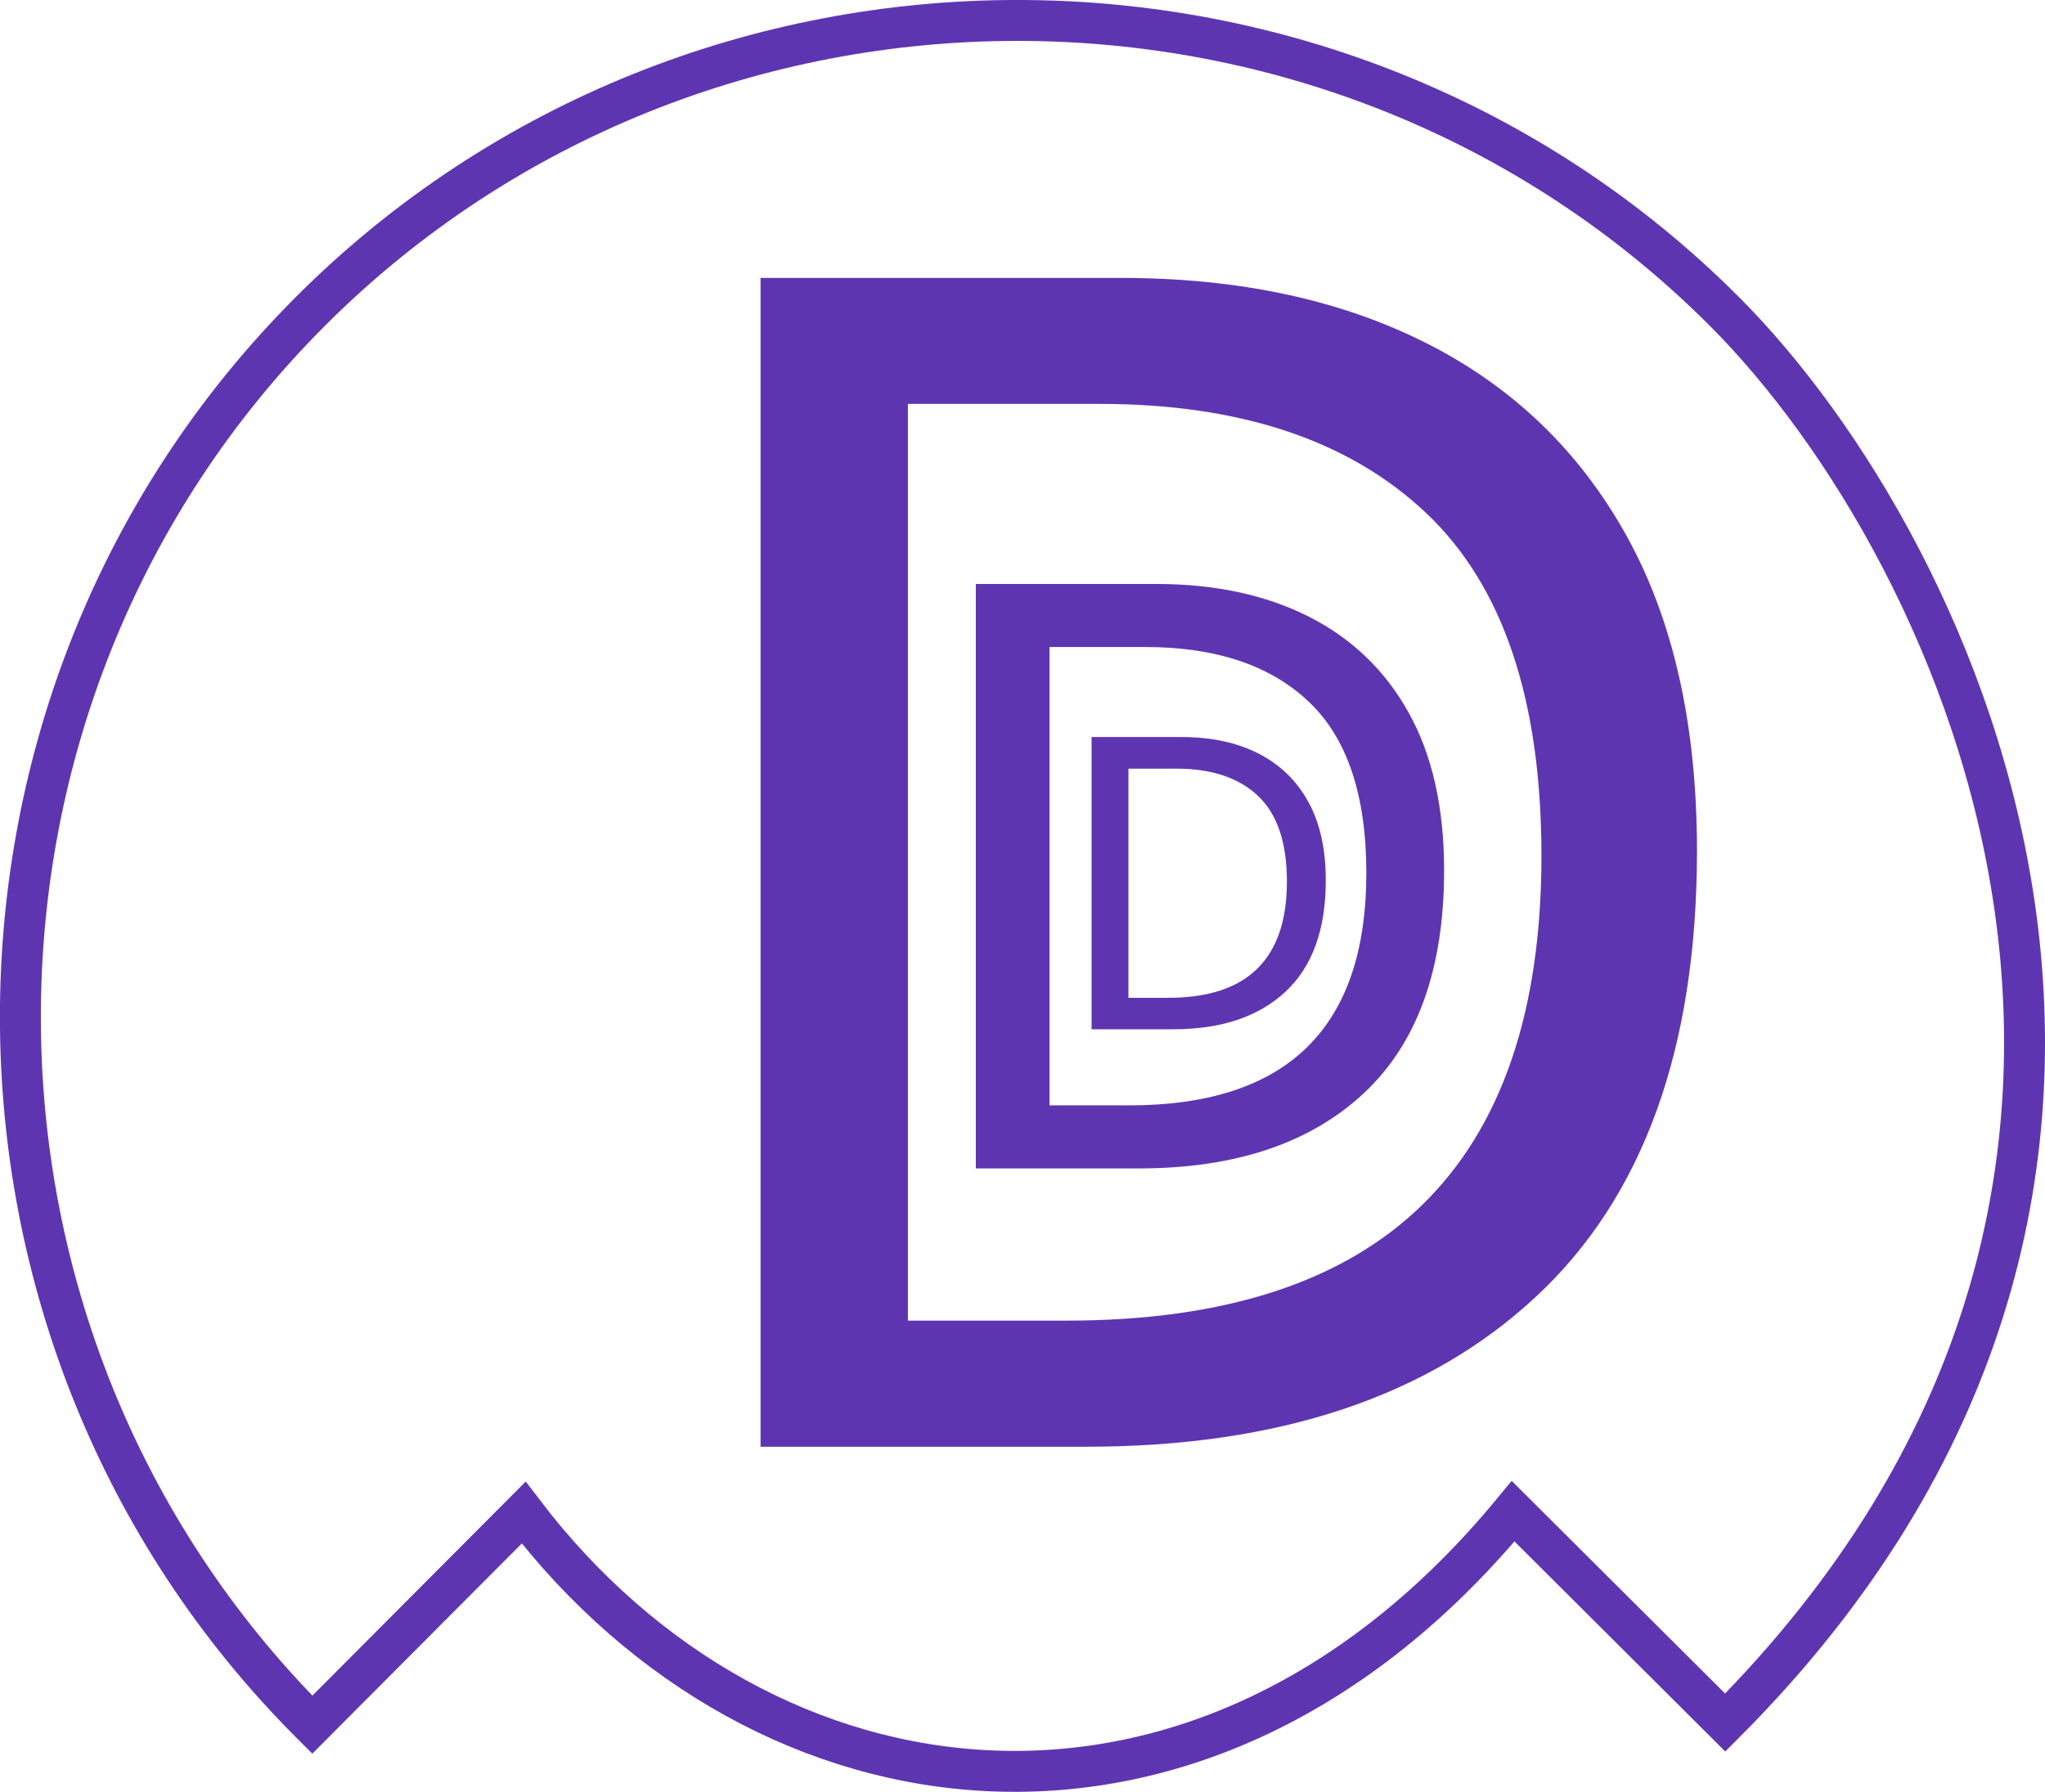
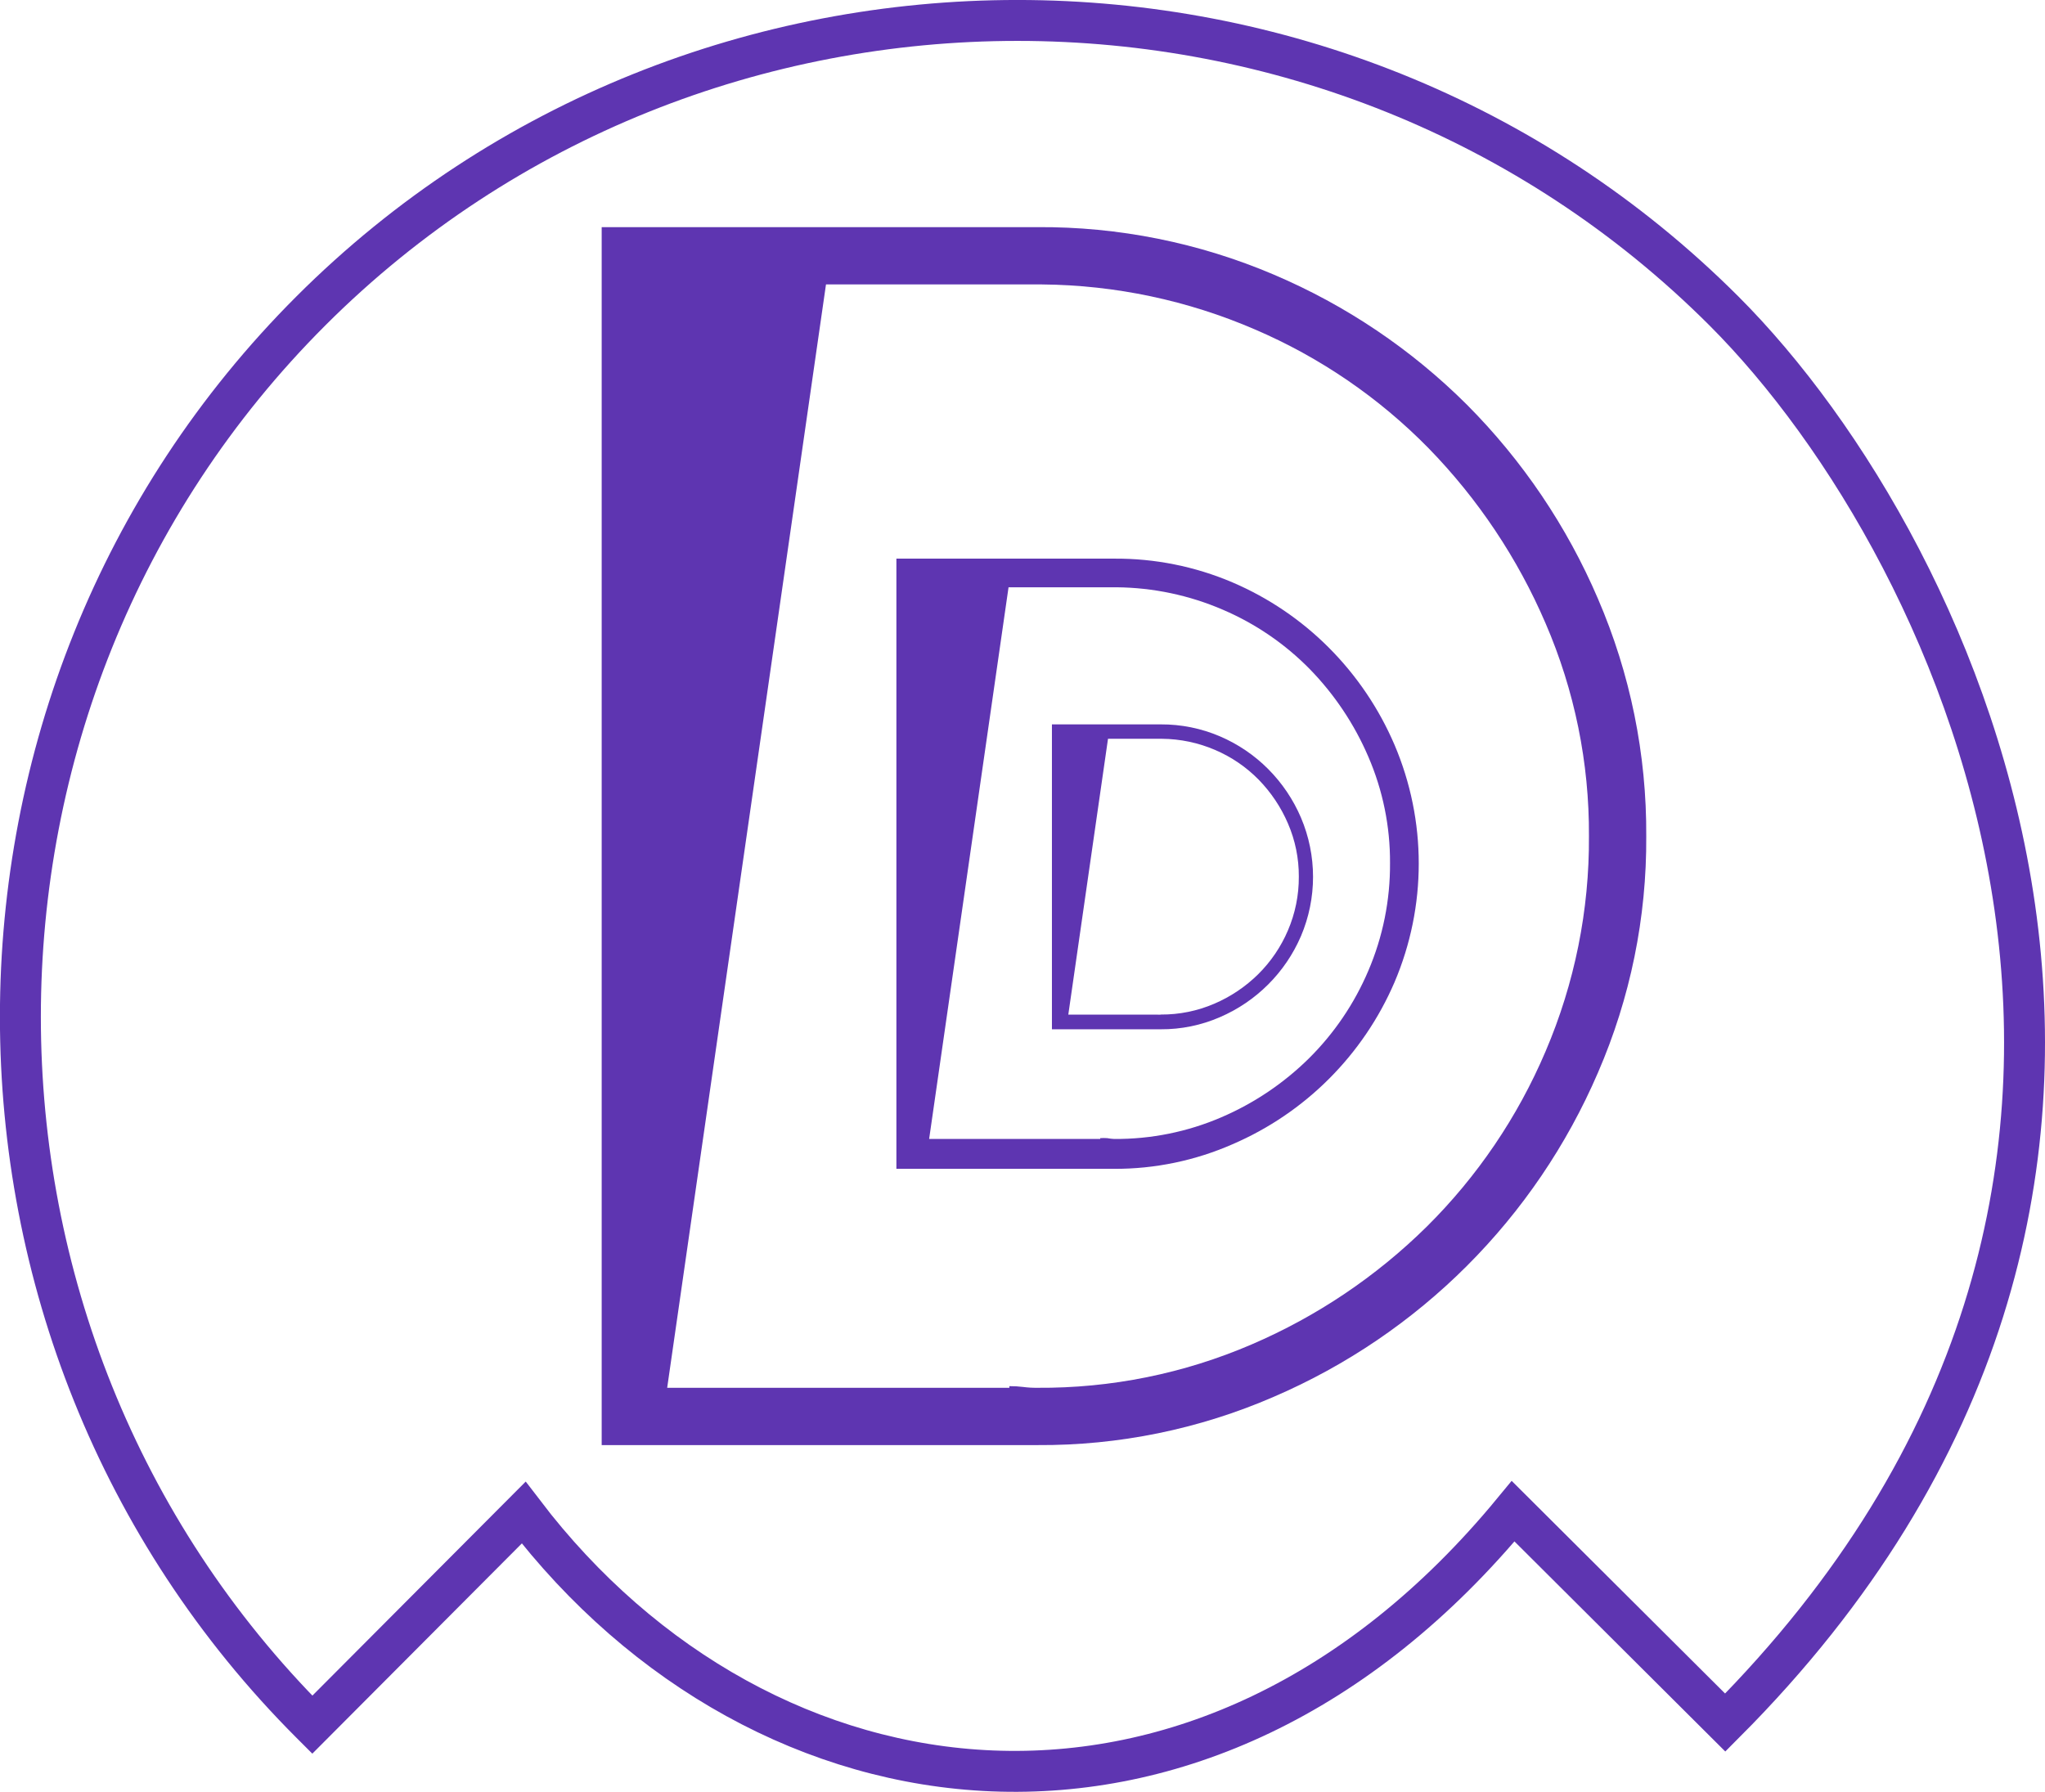
<svg xmlns="http://www.w3.org/2000/svg" id="Layer_1" data-name="Layer 1" viewBox="0 0 249.81 218.92">
  <defs>
-     <style>.cls-1{fill:none;stroke:#5e35b1;stroke-miterlimit:10;stroke-width:5px;}.cls-2{font-size:50px;}.cls-2,.cls-3,.cls-4{fill:#5e35b1;font-family:Cone Wedge;}.cls-3{font-size:100px;}.cls-4{font-size:200px;}</style>
+     <style>.cls-1{fill:none;stroke:#5e35b1;stroke-miterlimit:10;stroke-width:5px;}.cls-2{fill:#5e35b1;}</style>
  </defs>
  <path class="cls-1" d="M187.44,187.67l25.91,25.82c65-65.19,29.37-142.92-.15-172.45C165.86-6.29,87.95-6.29,40.6,41s-47.34,125.26,0,172.6l0.15,0.15,25.82-25.91C95.91,226.32,149.61,233.57,187.44,187.67Z" transform="translate(-2.6 -3.04)" />
  <g id="Mark">
-     <text class="cls-2" transform="translate(128.5 125.75)">D</text>
-     <text class="cls-3" transform="translate(109.5 142.75)">D</text>
-     <text class="cls-4" transform="translate(73.5 176.75)">D</text>
+     <path class="cls-2" d="M144.4,91.54A18.11,18.11,0,0,1,151.62,93a18.7,18.7,0,0,1,5.9,4,19,19,0,0,1,4,5.93,18.49,18.49,0,0,1,0,14.48,18.91,18.91,0,0,1-9.9,9.9,17.83,17.83,0,0,1-7.23,1.48H131.1V91.54h13.3Zm0,35.45a16.25,16.25,0,0,0,6.55-1.33,17.38,17.38,0,0,0,5.35-3.6,16.81,16.81,0,0,0,3.63-5.35,16.44,16.44,0,0,0,1.33-6.57,16.14,16.14,0,0,0-1.33-6.5,17.63,17.63,0,0,0-3.58-5.35,16.59,16.59,0,0,0-5.3-3.62,16.78,16.78,0,0,0-6.5-1.37h-6.6L133.1,127h10.45v0l0.42,0A2.92,2.92,0,0,0,144.4,127Z" transform="translate(-2.6 -3.04)" />
+     <path class="cls-2" d="M138.7,71.29a36.23,36.23,0,0,1,14.45,2.9,37.42,37.42,0,0,1,11.8,8,37.94,37.94,0,0,1,8,11.85,37,37,0,0,1,0,29,37.82,37.82,0,0,1-19.8,19.8,35.68,35.68,0,0,1-14.45,3H112.1V71.29h26.6Zm0,70.9a32.51,32.51,0,0,0,13.1-2.65,34.75,34.75,0,0,0,10.7-7.2,33.58,33.58,0,0,0,7.25-10.7,32.89,32.89,0,0,0,2.65-13.15,32.29,32.29,0,0,0-2.65-13,35.25,35.25,0,0,0-7.15-10.7A33.17,33.17,0,0,0,152,77.54a33.55,33.55,0,0,0-13-2.75H125.8l-9.7,67.4H137v-0.1a6.33,6.33,0,0,1,.85,0A5.84,5.84,0,0,0,138.7,142.19Z" transform="translate(-2.6 -3.04)" />
+     <path class="cls-2" d="M129.3,30.79a72.45,72.45,0,0,1,28.9,5.8,74.84,74.84,0,0,1,23.6,15.9,75.92,75.92,0,0,1,16,23.7,72.13,72.13,0,0,1,5.9,29,71.41,71.41,0,0,1-5.9,28.9,75.63,75.63,0,0,1-39.6,39.6,71.37,71.37,0,0,1-28.9,5.9H76.1V30.79h53.2Zm0,141.8a65,65,0,0,0,26.2-5.3,69.46,69.46,0,0,0,21.4-14.4,67.15,67.15,0,0,0,14.5-21.4,65.78,65.78,0,0,0,5.3-26.3,64.58,64.58,0,0,0-5.3-26,70.47,70.47,0,0,0-14.3-21.4,66.32,66.32,0,0,0-21.2-14.5,67.08,67.08,0,0,0-26-5.5H103.5L84.1,172.59h41.8v-0.2a12.49,12.49,0,0,1,1.7.1A12,12,0,0,0,129.3,172.59Z" transform="translate(-2.6 -3.04)" />
  </g>
</svg>
